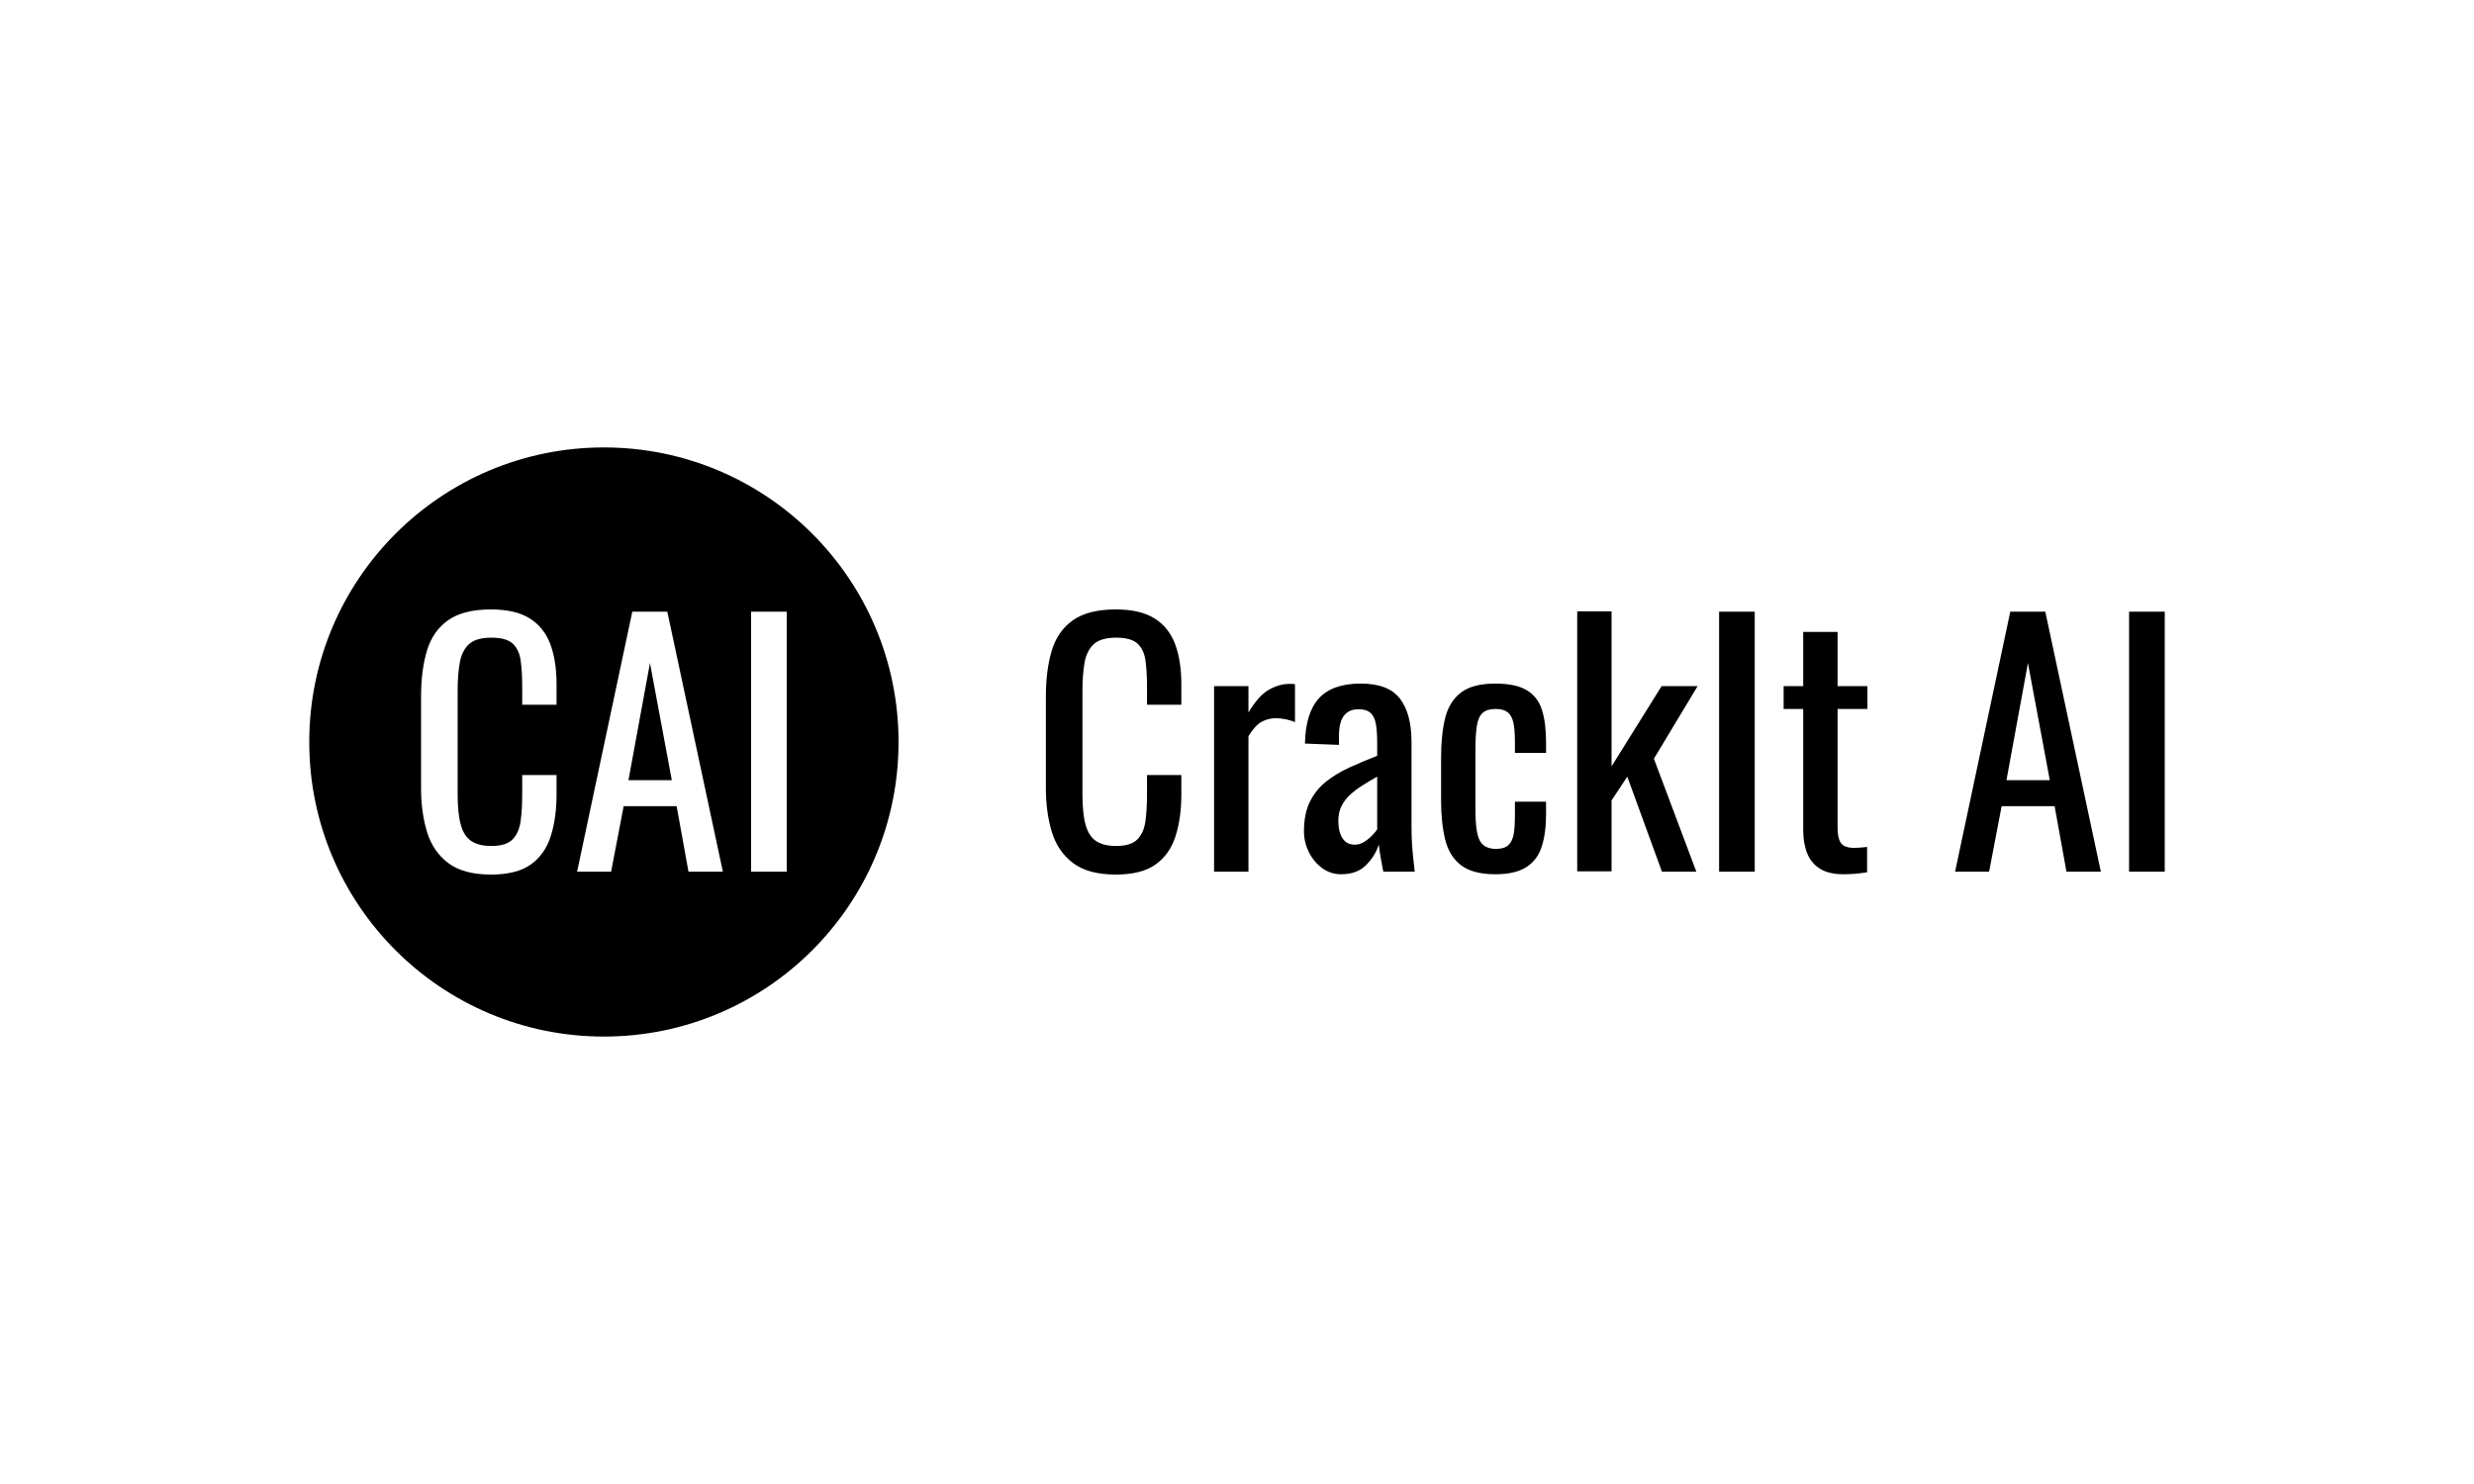
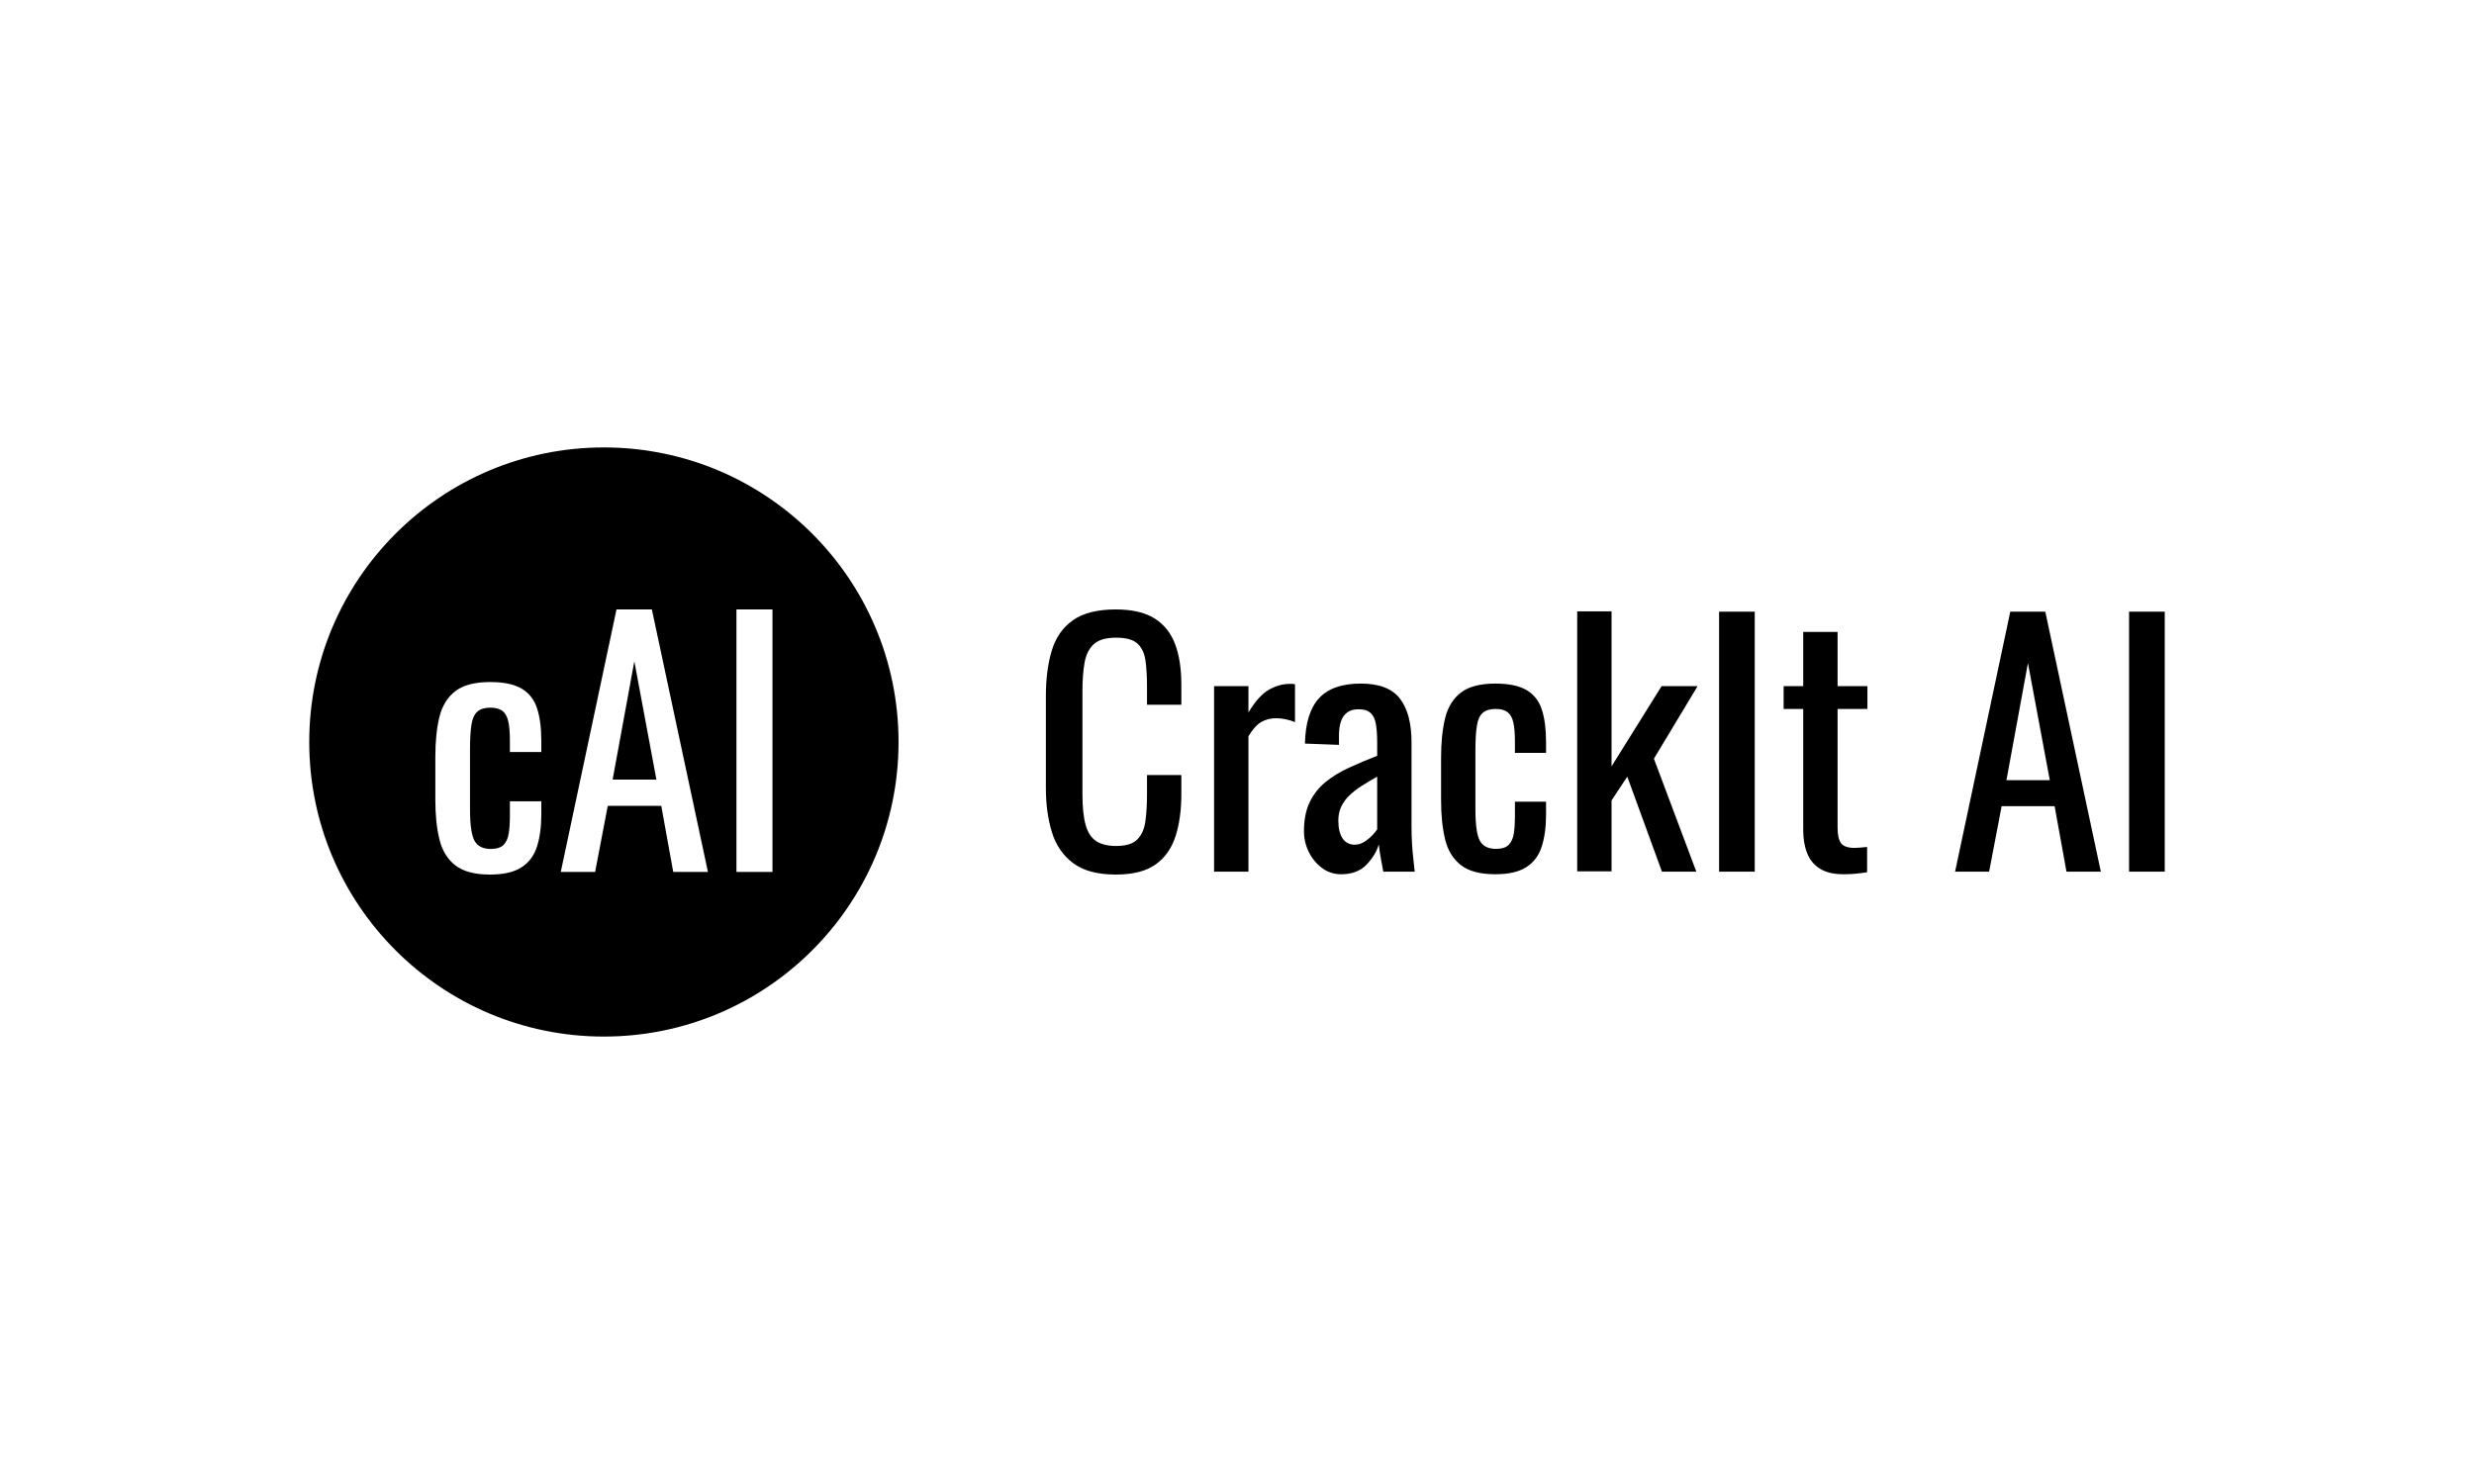
<svg xmlns="http://www.w3.org/2000/svg" version="1.1" width="100%" height="100%" viewBox="0 0 1000 600">
  <rect width="1000" height="600" x="0" y="0" fill="white" />
  <g>
    <circle r="166.667" cx="341.593" cy="363.815" fill="Black" transform="matrix(0.7145871,0,0,0.7145871,0,40.02243)" />
-     <path d="M277.754 438.815L277.754 438.815Q262.141 438.815 253.515 432.282Q244.889 425.724 241.534 414.652Q238.179 403.579 238.179 389.959L238.179 389.959L238.179 338.025Q238.179 323.118 241.534 312.045Q244.889 300.972 253.515 294.894Q262.141 288.815 277.754 288.815L277.754 288.815Q291.551 288.815 299.647 293.885Q307.719 298.98 311.275 308.413Q314.806 317.872 314.806 331.114L314.806 331.114L314.806 342.741L295.385 342.741L295.385 332.4Q295.385 324.228 294.552 317.947Q293.745 311.692 290.113 308.237Q286.481 304.781 277.931 304.781L277.931 304.781Q269.229 304.781 265.218 308.514Q261.233 312.222 260.048 319.032Q258.862 325.842 258.862 334.922L258.862 334.922L258.862 393.237Q258.862 404.31 260.678 410.742Q262.494 417.199 266.681 419.923Q270.868 422.647 277.931 422.647L277.931 422.647Q286.304 422.647 289.937 418.914Q293.569 415.207 294.477 408.674Q295.385 402.116 295.385 393.414L295.385 393.414L295.385 382.518L314.806 382.518L314.806 393.414Q314.806 406.858 311.527 417.098Q308.274 427.364 300.278 433.09Q292.282 438.815 277.754 438.815ZM345.679 437.176L326.434 437.176L357.66 290.076L377.46 290.076L408.887 437.176L389.441 437.176L382.731 400.123L352.767 400.123L345.679 437.176ZM367.648 319.133L355.491 385.418L380.007 385.418L367.648 319.133ZM445.006 437.176L424.853 437.176L424.853 290.076L445.006 290.076L445.006 437.176Z " fill="White" transform="matrix(0.7145871,0,0,0.7145871,0,40.02243)" />
+     <path d="M277.213 438.815L277.213 438.815Q264.199 438.815 257.501 433.569Q250.829 428.348 248.537 418.824Q246.245 409.273 246.245 396.642L246.245 396.642L246.245 372.245Q246.245 358.849 248.613 349.426Q251.007 339.978 257.705 334.936Q264.377 329.893 277.213 329.893L277.213 329.893Q288.775 329.893 295.09 333.637Q301.432 337.406 303.8 344.842Q306.194 352.253 306.194 363.255L306.194 363.255L306.194 369.494L288.418 369.494L288.418 363.077Q288.418 356.099 287.501 352.075Q286.584 348.051 284.19 346.217Q281.797 344.384 277.416 344.384L277.416 344.384Q272.629 344.384 270.082 346.574Q267.51 348.764 266.669 354.01Q265.854 359.231 265.854 368.221L265.854 368.221L265.854 401.582Q265.854 415.156 268.426 419.74Q270.999 424.324 277.595 424.324L277.595 424.324Q282.535 424.324 284.827 422.032Q287.119 419.74 287.756 415.513Q288.418 411.311 288.418 405.988L288.418 405.988L288.418 397.355L306.194 397.355L306.194 404.689Q306.194 415.335 303.724 423.026Q301.253 430.742 294.912 434.766Q288.596 438.815 277.213 438.815ZM336.627 437.338L317.196 437.338L348.724 288.815L368.715 288.815L400.447 437.338L380.812 437.338L374.038 399.927L343.783 399.927L336.627 437.338ZM358.808 318.153L346.533 385.08L371.287 385.08L358.808 318.153ZM436.941 437.338L416.567 437.338L416.567 288.815L436.941 288.815L436.941 437.338Z " fill="White" transform="matrix(0.7145871,0,0,0.7145871,0,40.02243)" />
    <path d="M631.167 438.815L631.167 438.815Q615.555 438.815 606.928 432.282Q598.302 425.724 594.947 414.652Q591.593 403.579 591.593 389.959L591.593 389.959L591.593 338.025Q591.593 323.118 594.947 312.045Q598.302 300.972 606.928 294.894Q615.555 288.815 631.167 288.815L631.167 288.815Q644.964 288.815 653.061 293.885Q661.132 298.98 664.689 308.413Q668.22 317.872 668.22 331.114L668.22 331.114L668.22 342.741L648.798 342.741L648.798 332.4Q648.798 324.228 647.966 317.947Q647.159 311.692 643.527 308.237Q639.895 304.781 631.344 304.781L631.344 304.781Q622.642 304.781 618.632 308.514Q614.646 312.222 613.461 319.032Q612.276 325.842 612.276 334.922L612.276 334.922L612.276 393.237Q612.276 404.31 614.092 410.742Q615.908 417.199 620.095 419.923Q624.282 422.647 631.344 422.647L631.344 422.647Q639.718 422.647 643.35 418.914Q646.982 415.207 647.89 408.674Q648.798 402.116 648.798 393.414L648.798 393.414L648.798 382.518L668.22 382.518L668.22 393.414Q668.22 406.858 664.941 417.098Q661.687 427.364 653.691 433.09Q645.696 438.815 631.167 438.815ZM706.18 437.176L686.733 437.176L686.733 332.198L706.18 332.198L706.18 347.105Q711.981 337.47 717.808 334.216Q723.609 330.937 729.41 330.937L729.41 330.937Q730.142 330.937 730.772 330.937Q731.428 330.937 732.513 331.114L732.513 331.114L732.513 352.553Q730.318 351.645 727.519 351.015Q724.694 350.359 721.793 350.359L721.793 350.359Q717.253 350.359 713.52 352.452Q709.812 354.546 706.18 360.549L706.18 360.549L706.18 437.176ZM758.669 438.639L758.669 438.639Q752.489 438.639 747.772 435.082Q743.031 431.551 740.306 426.002Q737.582 420.478 737.582 414.299L737.582 414.299Q737.582 404.487 740.861 397.778Q744.14 391.043 749.841 386.427Q755.566 381.786 763.108 378.331Q770.65 374.875 778.998 371.622L778.998 371.622L778.998 364.181Q778.998 357.825 778.267 353.638Q777.535 349.451 775.265 347.382Q772.995 345.289 768.455 345.289L768.455 345.289Q764.47 345.289 762.023 347.105Q759.577 348.921 758.467 352.276Q757.382 355.63 757.382 360.17L757.382 360.17L757.382 365.442L738.137 364.71Q738.49 347.282 746.133 339.008Q753.75 330.761 769.741 330.761L769.741 330.761Q785.354 330.761 791.887 339.286Q798.42 347.836 798.42 363.979L798.42 363.979L798.42 411.928Q798.42 416.846 798.697 421.386Q798.975 425.926 799.429 429.811Q799.883 433.72 800.236 437.176L800.236 437.176L782.454 437.176Q781.899 434.275 781.092 429.811Q780.259 425.371 779.906 421.739L779.906 421.739Q778.09 427.919 772.92 433.266Q767.749 438.639 758.669 438.639ZM766.286 421.916L766.286 421.916Q769.187 421.916 771.734 420.276Q774.282 418.662 776.274 416.569Q778.267 414.475 778.998 413.214L778.998 413.214L778.998 383.426Q774.458 385.973 770.473 388.496Q766.463 391.043 763.461 393.868Q760.485 396.668 758.744 400.224Q757.029 403.755 757.029 408.295L757.029 408.295Q757.029 414.652 759.375 418.284Q761.746 421.916 766.286 421.916ZM845.839 438.639L845.839 438.639Q832.925 438.639 826.316 433.443Q819.683 428.272 817.413 418.839Q815.143 409.38 815.143 396.87L815.143 396.87L815.143 372.706Q815.143 359.439 817.488 350.106Q819.859 340.749 826.493 335.755Q833.126 330.761 845.839 330.761L845.839 330.761Q857.265 330.761 863.545 334.468Q869.8 338.201 872.171 345.566Q874.517 352.906 874.517 363.802L874.517 363.802L874.517 369.982L856.911 369.982L856.911 363.626Q856.911 356.715 856.003 352.73Q855.095 348.744 852.724 346.928Q850.379 345.112 846.015 345.112L846.015 345.112Q841.299 345.112 838.751 347.282Q836.204 349.451 835.396 354.647Q834.564 359.817 834.564 368.721L834.564 368.721L834.564 401.763Q834.564 415.207 837.112 419.747Q839.659 424.287 846.192 424.287L846.192 424.287Q851.085 424.287 853.355 422.017Q855.625 419.747 856.281 415.56Q856.911 411.398 856.911 406.126L856.911 406.126L856.911 397.576L874.517 397.576L874.517 404.84Q874.517 415.383 872.07 423Q869.624 430.643 863.343 434.628Q857.088 438.639 845.839 438.639ZM911.569 436.999L892.148 436.999L892.148 289.9L911.569 289.9L911.569 377.599L939.894 332.198L960.249 332.198L935.531 373.261L959.518 437.176L940.071 437.176L920.473 383.426L911.569 396.87L911.569 436.999ZM992.56 437.176L972.407 437.176L972.407 290.076L992.56 290.076L992.56 437.176ZM1042.677 438.639L1042.677 438.639Q1034.505 438.639 1029.511 435.536Q1024.517 432.459 1022.247 426.834Q1019.977 421.184 1019.977 413.567L1019.977 413.567L1019.977 345.112L1008.904 345.112L1008.904 332.198L1019.977 332.198L1019.977 301.527L1039.424 301.527L1039.424 332.198L1056.298 332.198L1056.298 345.112L1039.424 345.112L1039.424 412.306Q1039.424 418.46 1041.416 421.109Q1043.409 423.732 1049.034 423.732L1049.034 423.732Q1050.496 423.732 1052.413 423.555Q1054.305 423.379 1056.121 423.202L1056.121 423.202L1056.121 437.529Q1052.489 438.084 1049.412 438.361Q1046.309 438.639 1042.677 438.639ZM1125.131 437.176L1105.886 437.176L1137.112 290.076L1156.911 290.076L1188.339 437.176L1168.892 437.176L1162.183 400.123L1132.218 400.123L1125.131 437.176ZM1147.1 319.133L1134.942 385.418L1159.459 385.418L1147.1 319.133ZM1224.483 437.176L1204.305 437.176L1204.305 290.076L1224.483 290.076L1224.483 437.176Z " fill="Black" transform="matrix(0.7145871,0,0,0.7145871,0,40.02243)" />
  </g>
</svg>
